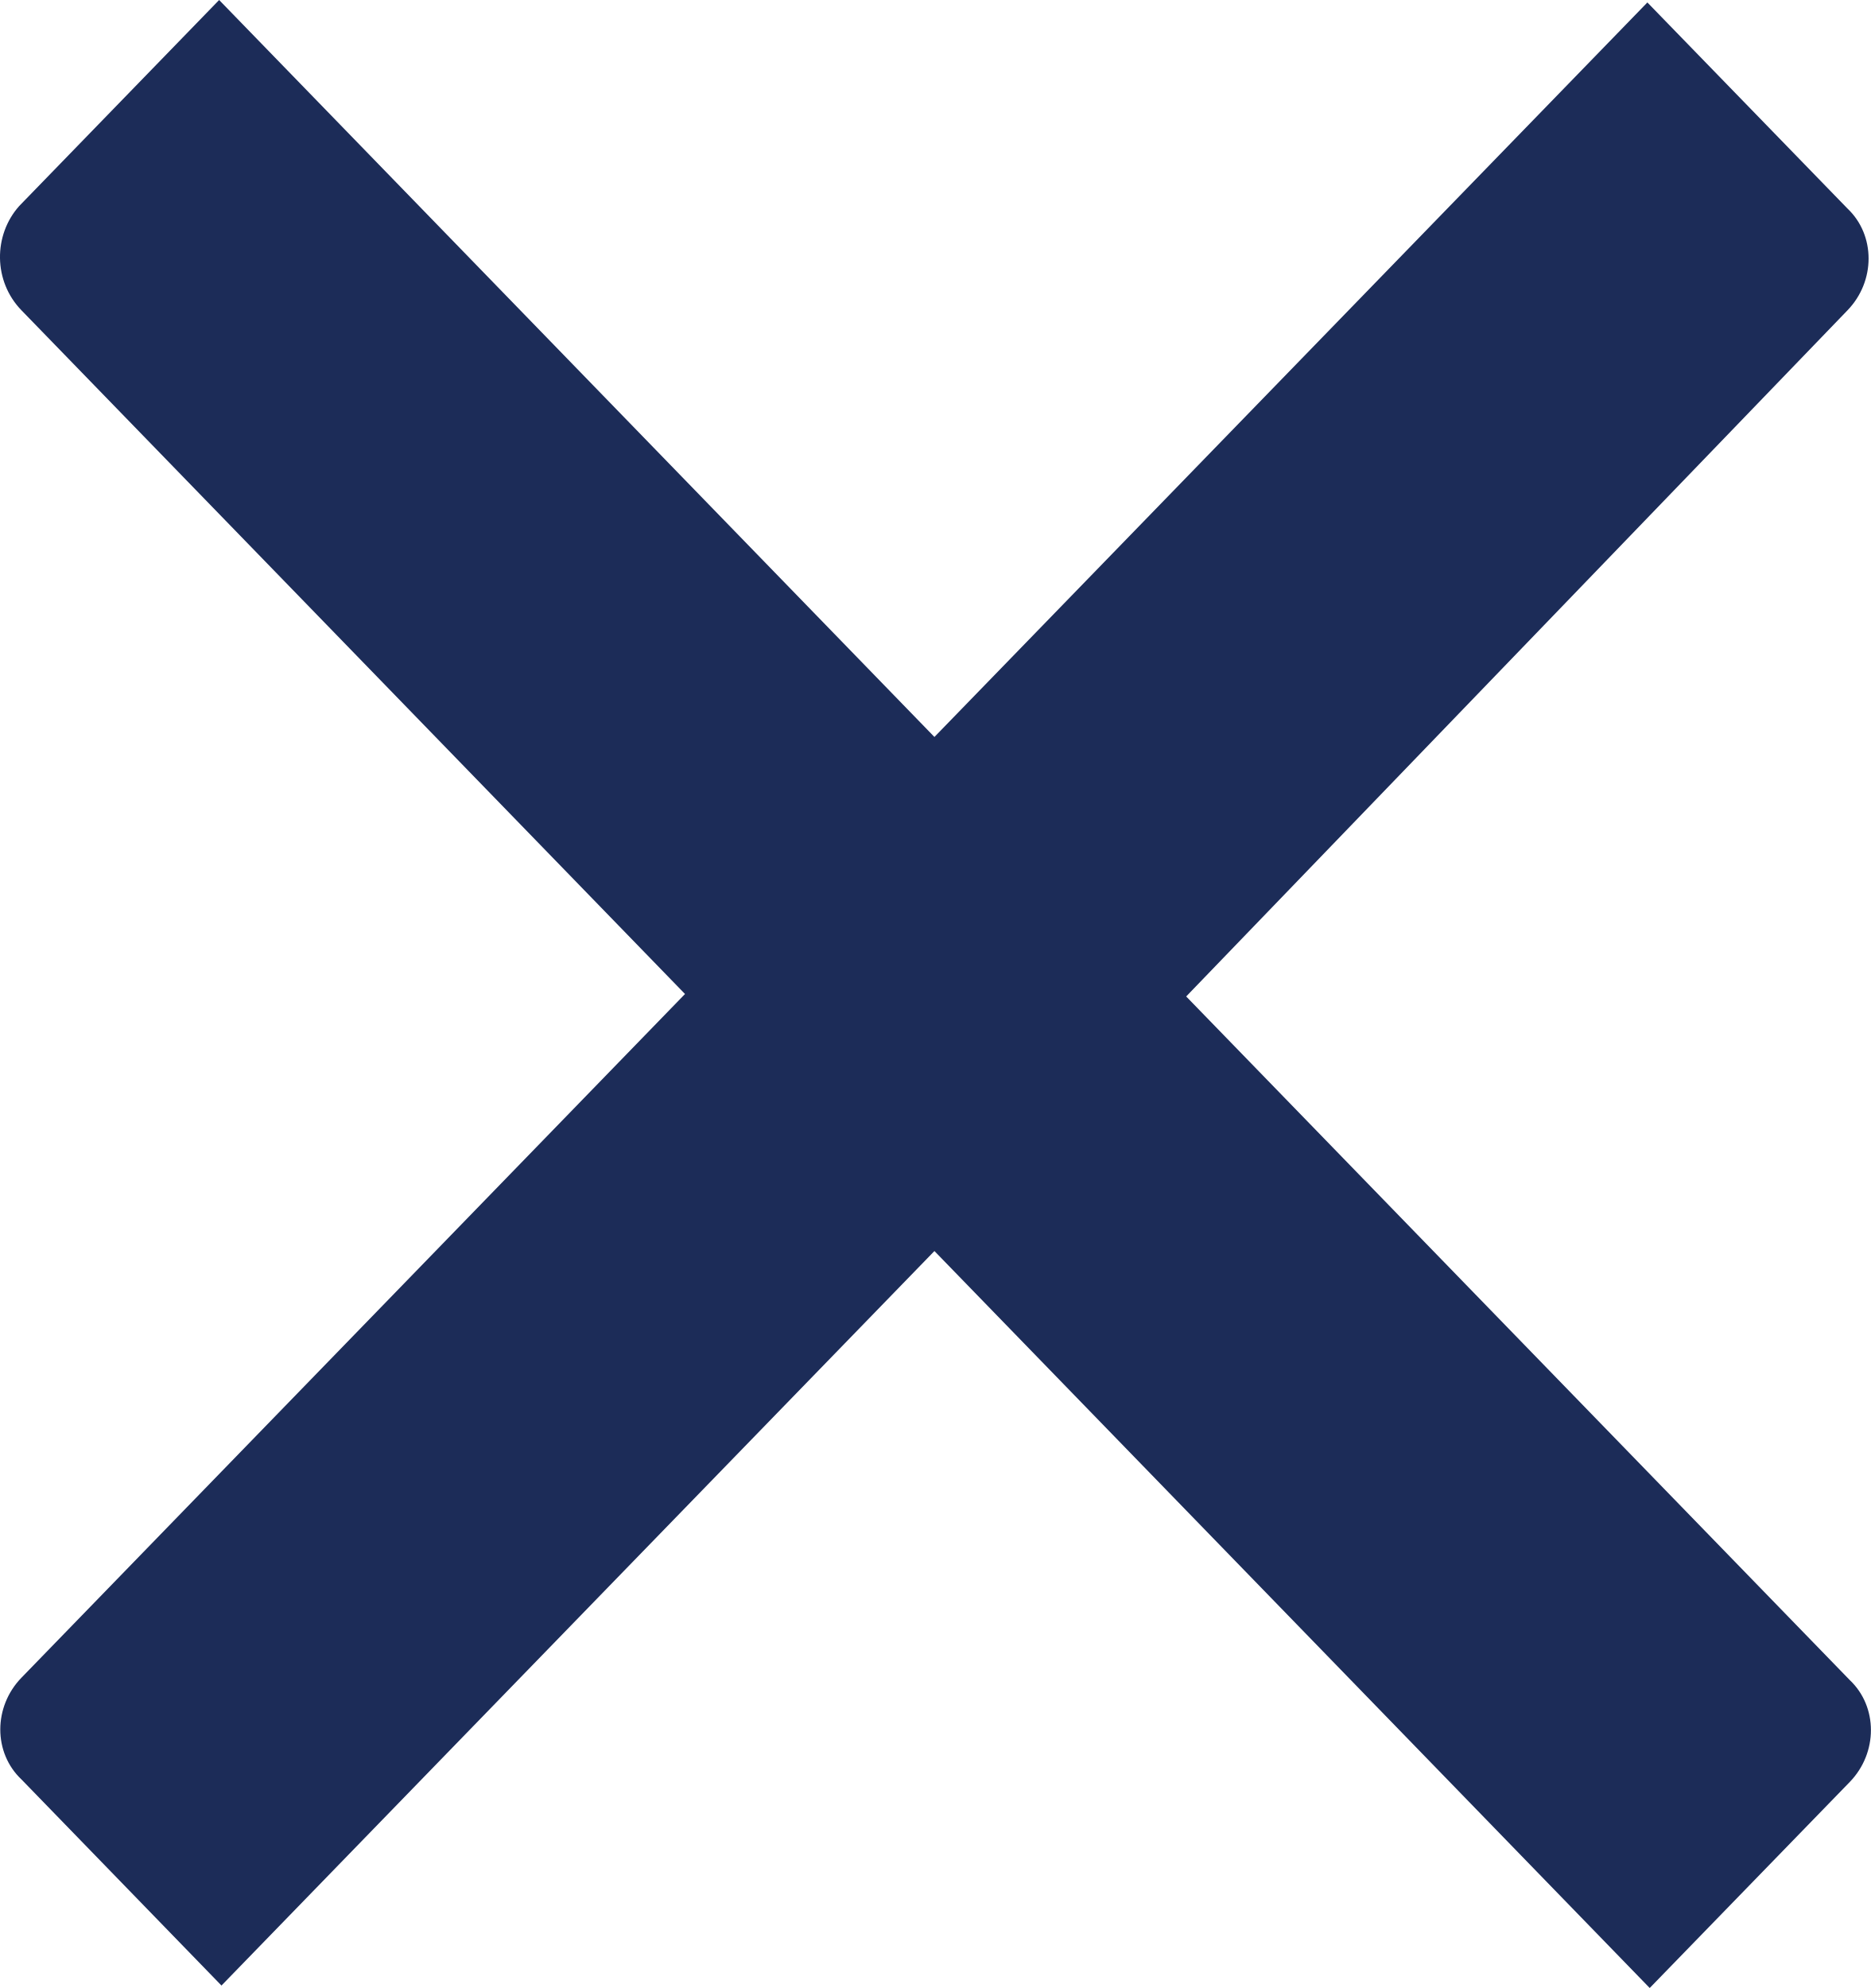
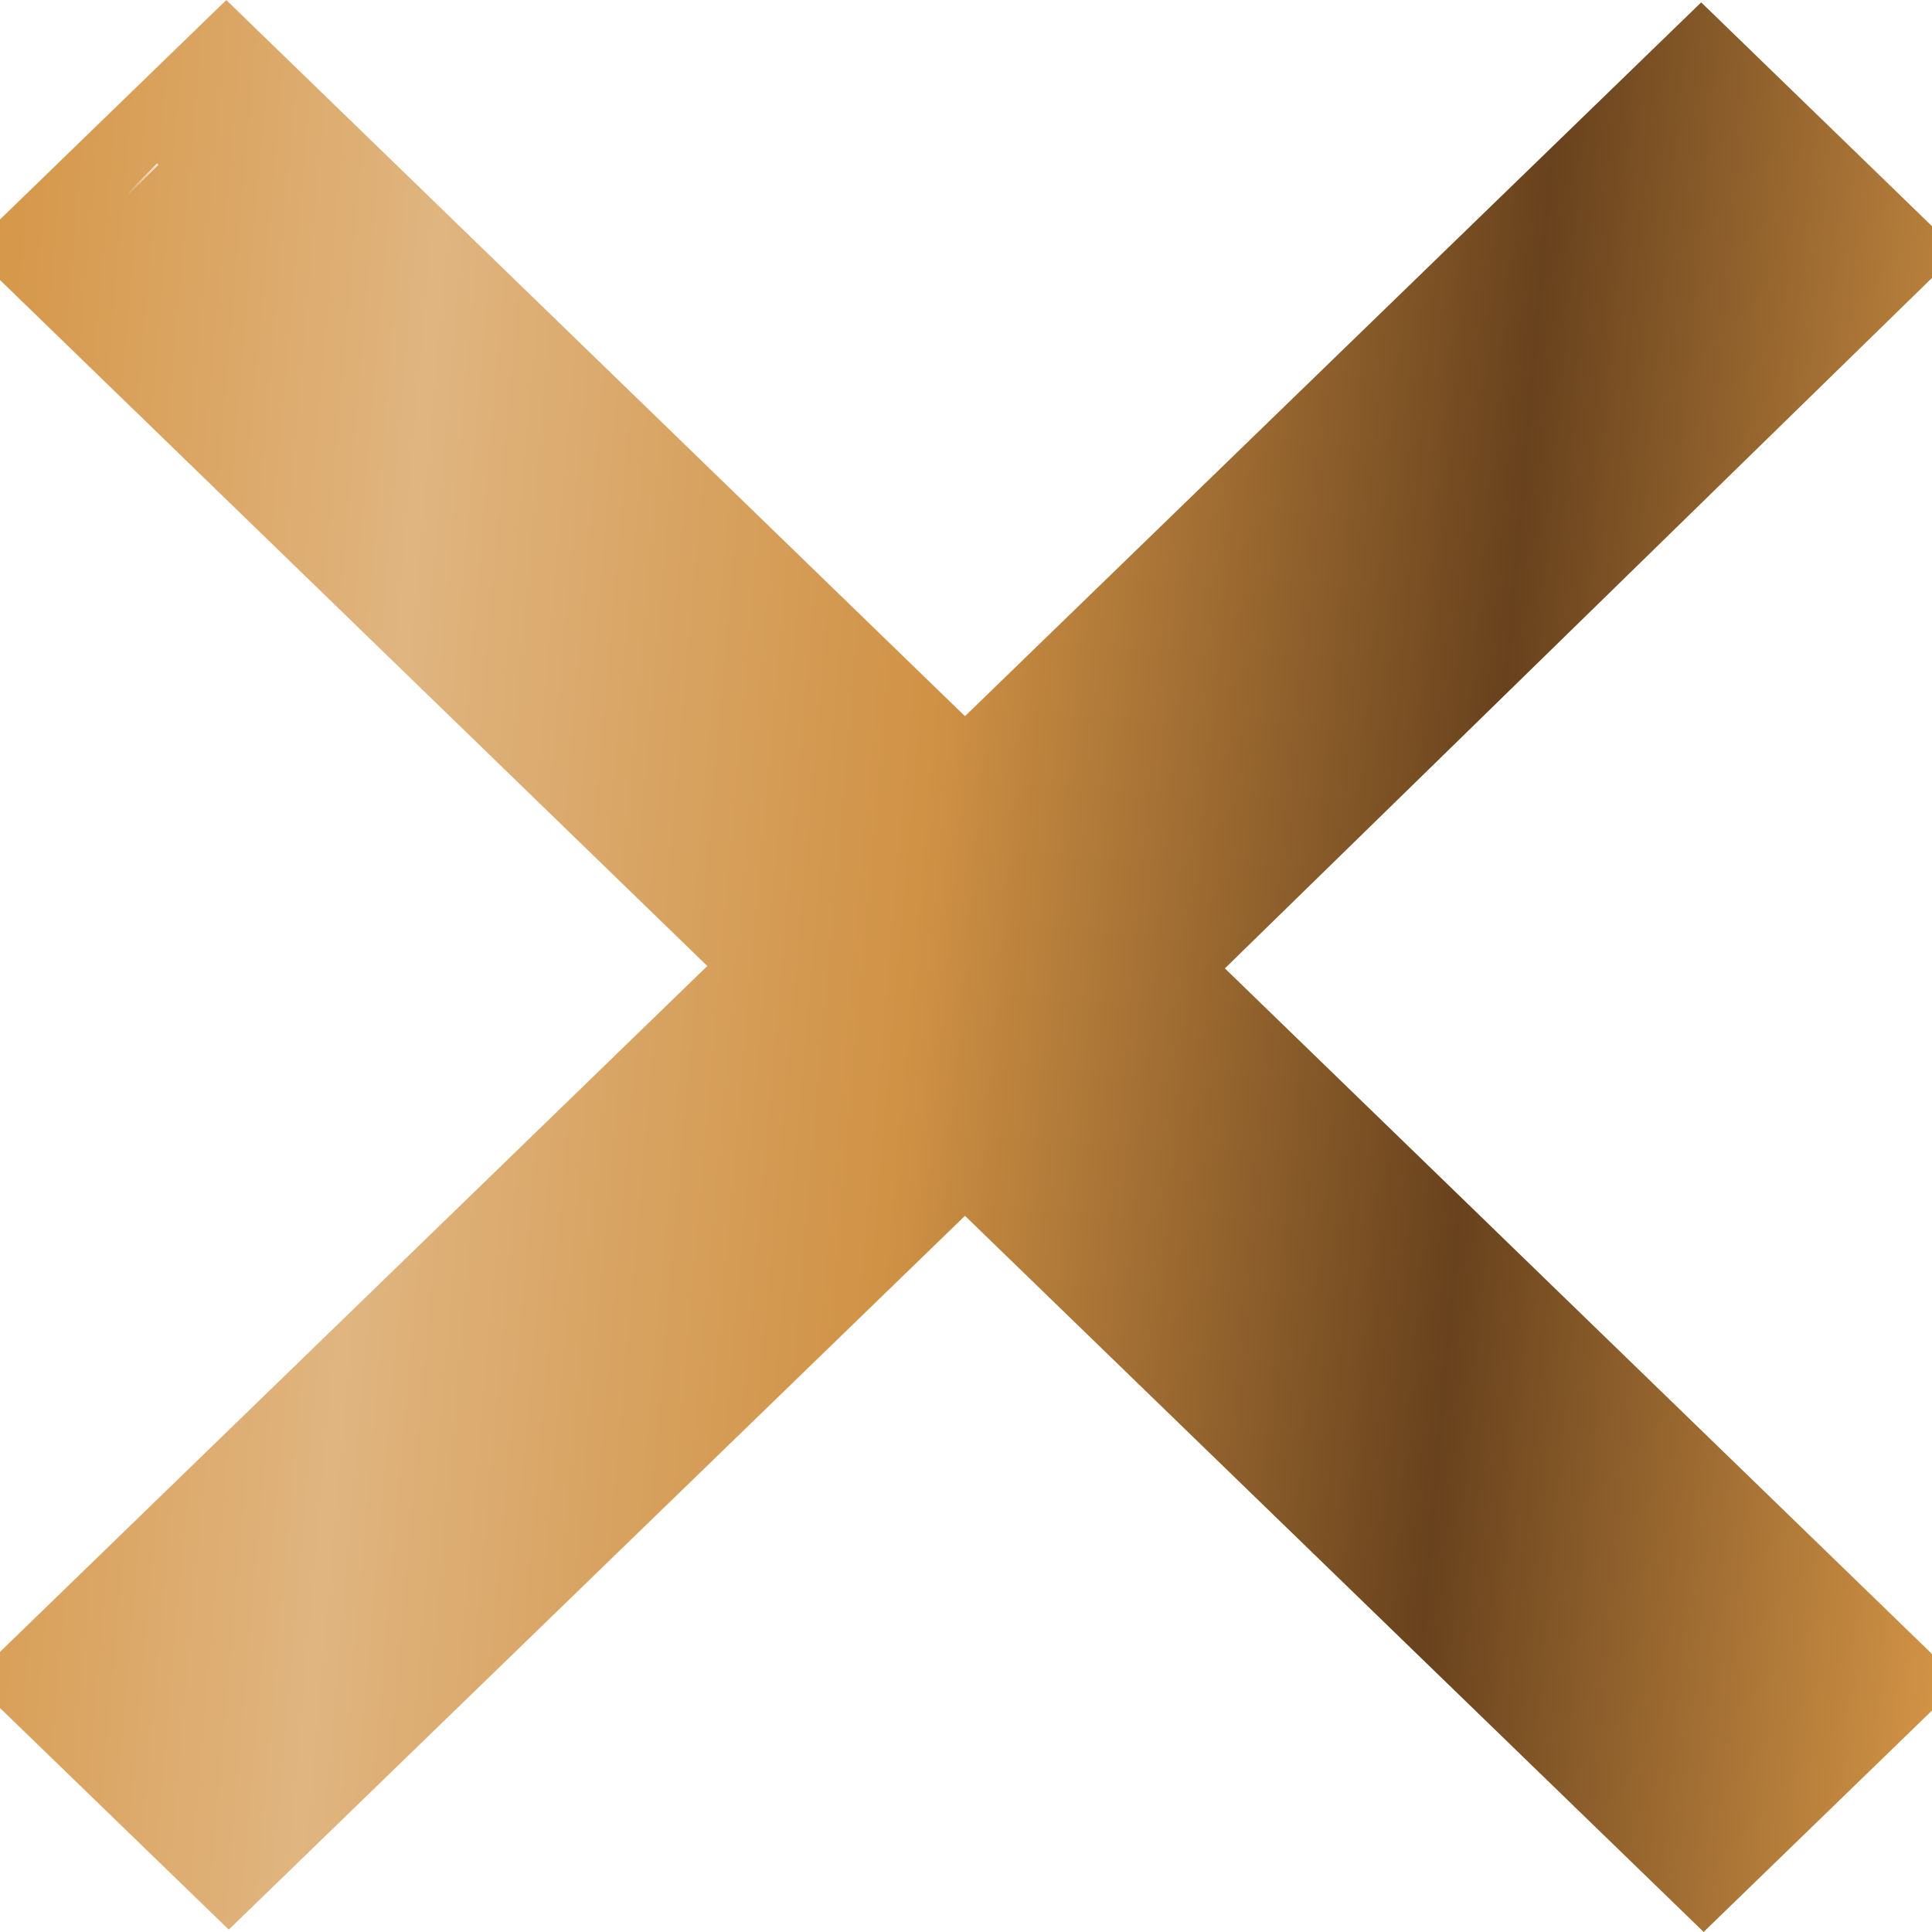
- <svg xmlns="http://www.w3.org/2000/svg" width="16" height="17" viewBox="0 0 16 17" fill="none">
-   <path d="M0.184 2.654L5.858 8.5L0.184 14.346C-0.058 14.595 -0.058 14.989 0.184 15.217L1.894 16.979L7.991 10.698L14.108 17L15.819 15.238C16.06 14.989 16.06 14.595 15.819 14.367L10.144 8.521L15.799 2.654C16.04 2.405 16.04 2.011 15.799 1.783L14.088 0.021L7.991 6.302L1.874 0L0.164 1.762C-0.058 2.011 -0.058 2.405 0.184 2.654L0.184 2.654Z" fill="#1C2C58" />
+ <svg xmlns="http://www.w3.org/2000/svg" width="15" height="15" viewBox="0 0 15 15" fill="none">
+   <path d="M6.014 8.038L6.569 7.5L6.014 6.962L0.835 1.939L1.757 1.045L6.97 6.099L7.492 6.606L8.014 6.099L13.208 1.063L14.131 1.958L8.986 6.982L8.435 7.52L8.988 8.057L14.149 13.061L13.227 13.955L8.014 8.901L7.492 8.394L6.97 8.901L1.776 13.937L0.853 13.043L6.014 8.038ZM0.694 1.803C0.695 1.804 0.695 1.804 0.696 1.805L0.694 1.803L0.694 1.803Z" stroke="url(#paint0_linear_699_814)" stroke-width="1.5" />
+   <defs>
+     <linearGradient id="paint0_linear_699_814" x1="15" y1="15" x2="-1.189" y2="13.583" gradientUnits="userSpaceOnUse">
+       <stop stop-color="#D59647" />
+       <stop offset="0.255" stop-color="#68421D" />
+       <stop offset="0.526" stop-color="#D09245" />
+       <stop offset="0.781" stop-color="#E0B580" />
+       <stop offset="1" stop-color="#D59647" />
+     </linearGradient>
+   </defs>
</svg>
